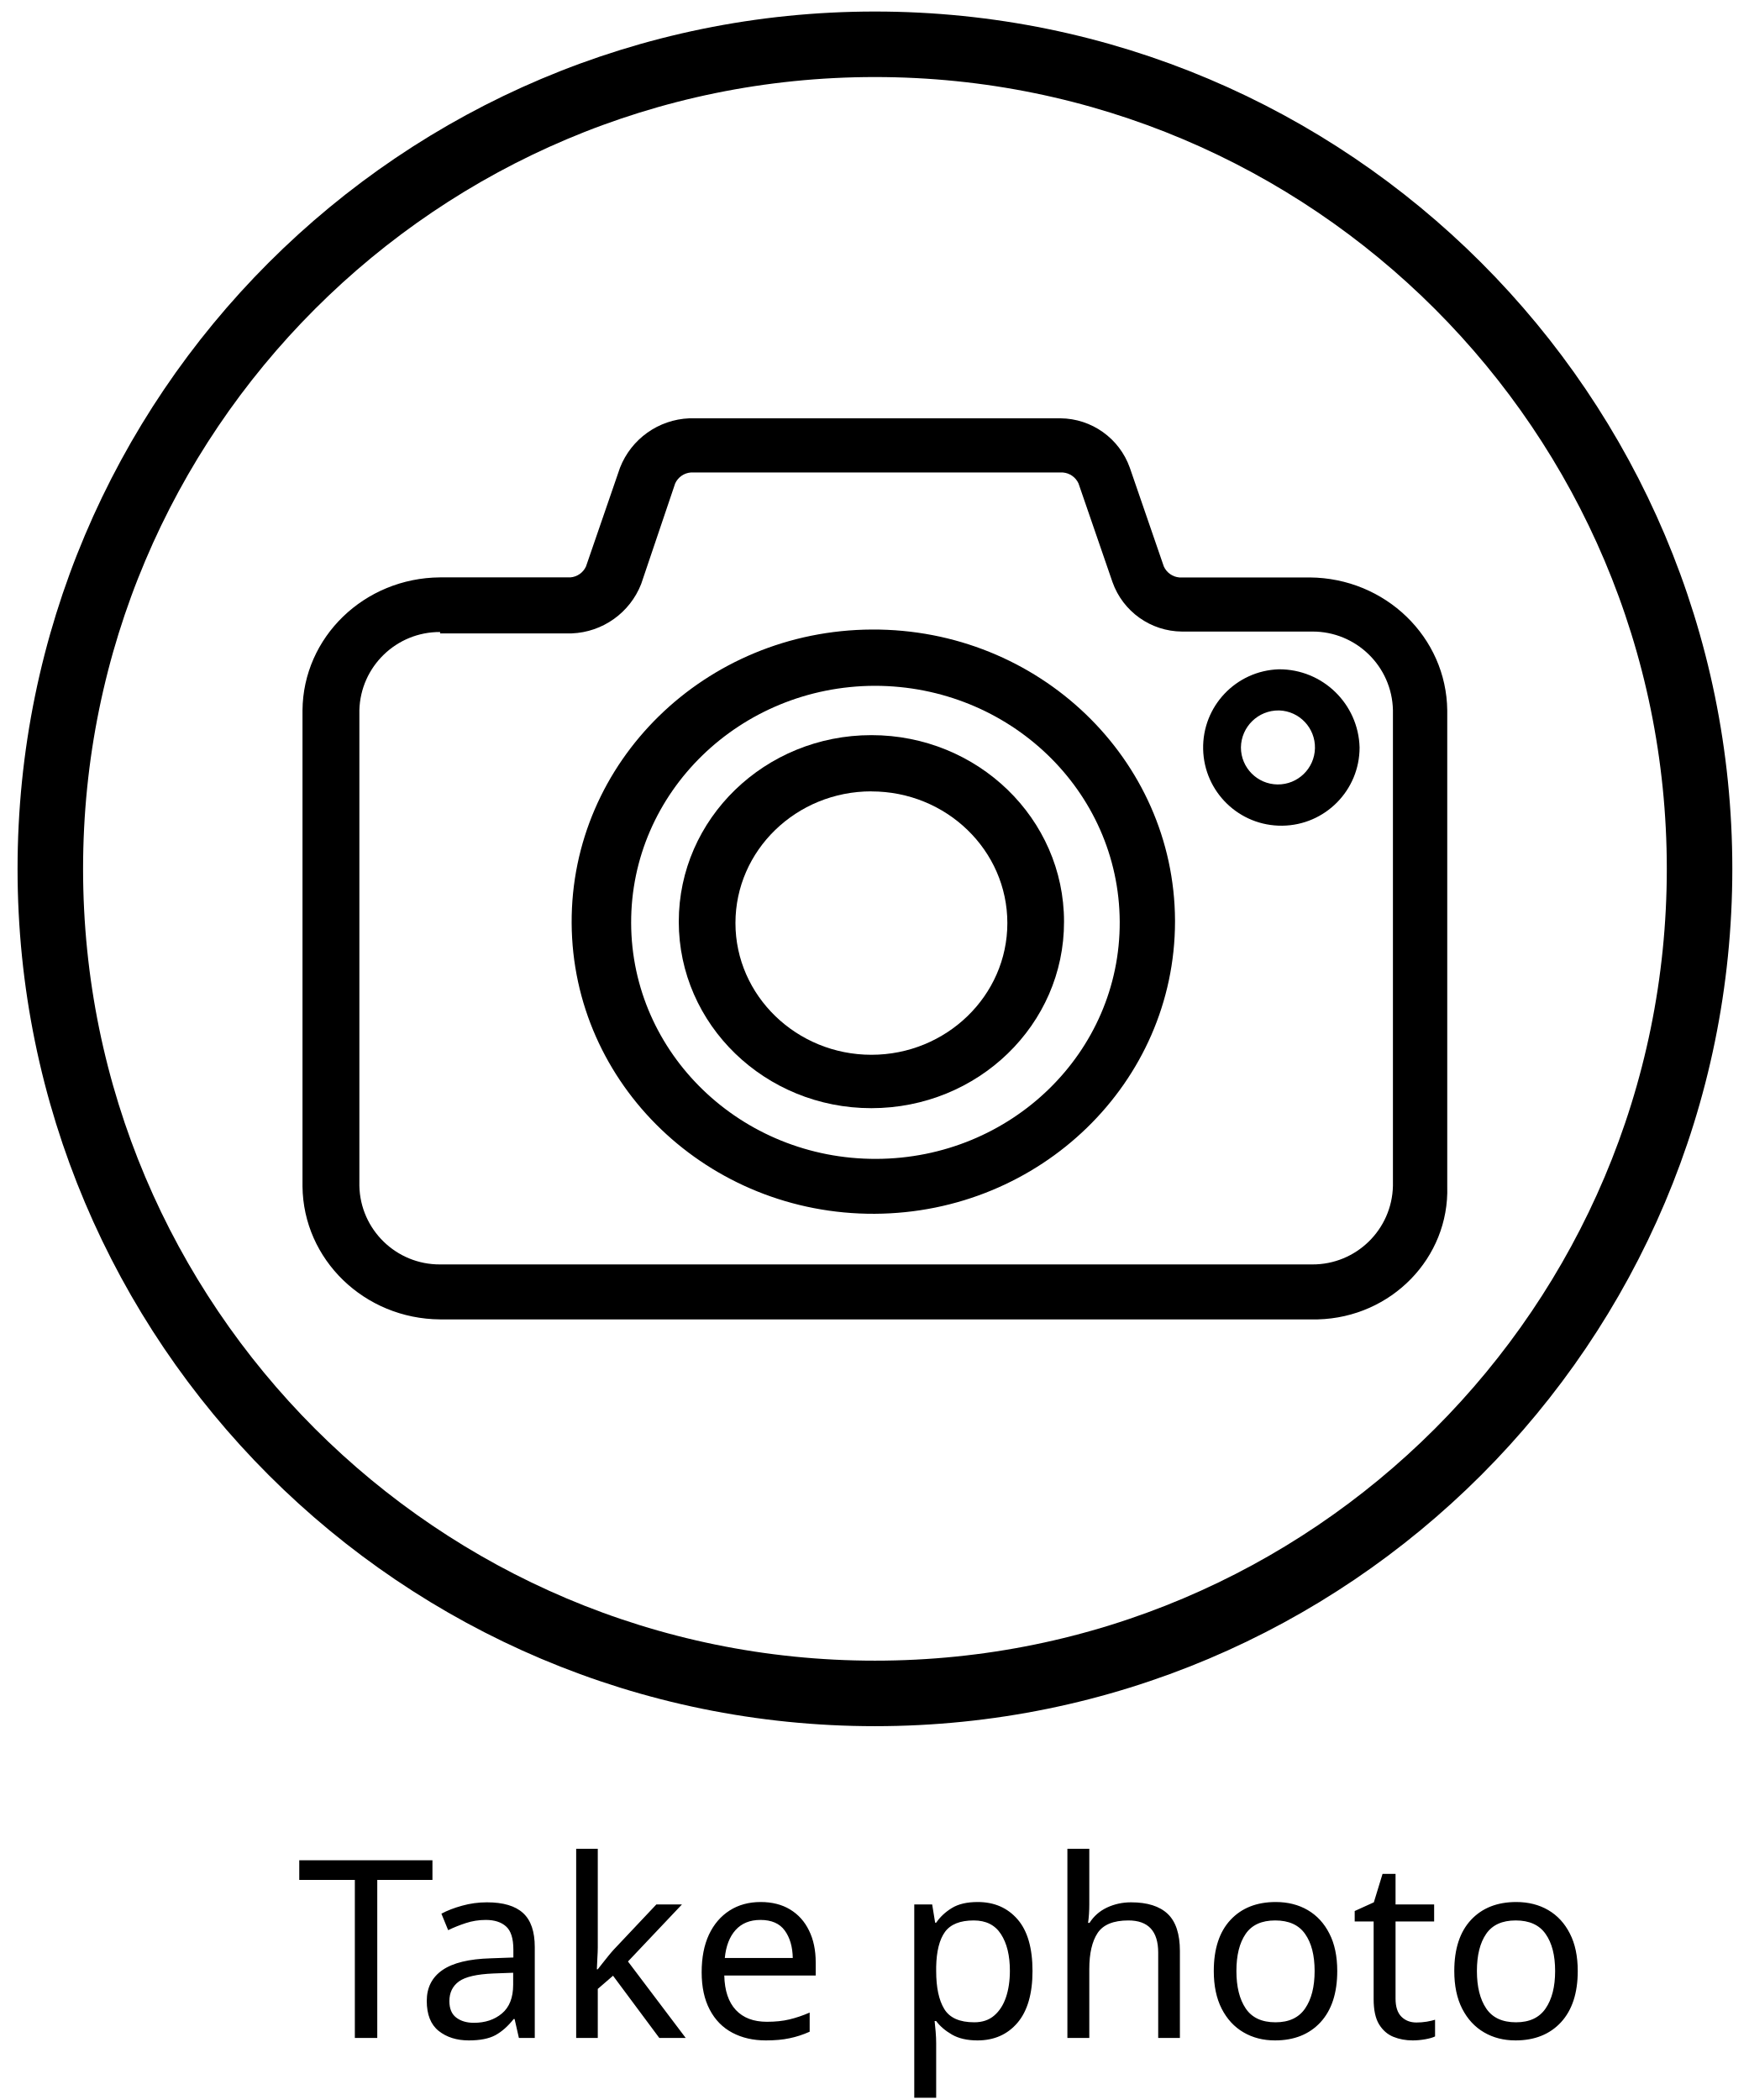
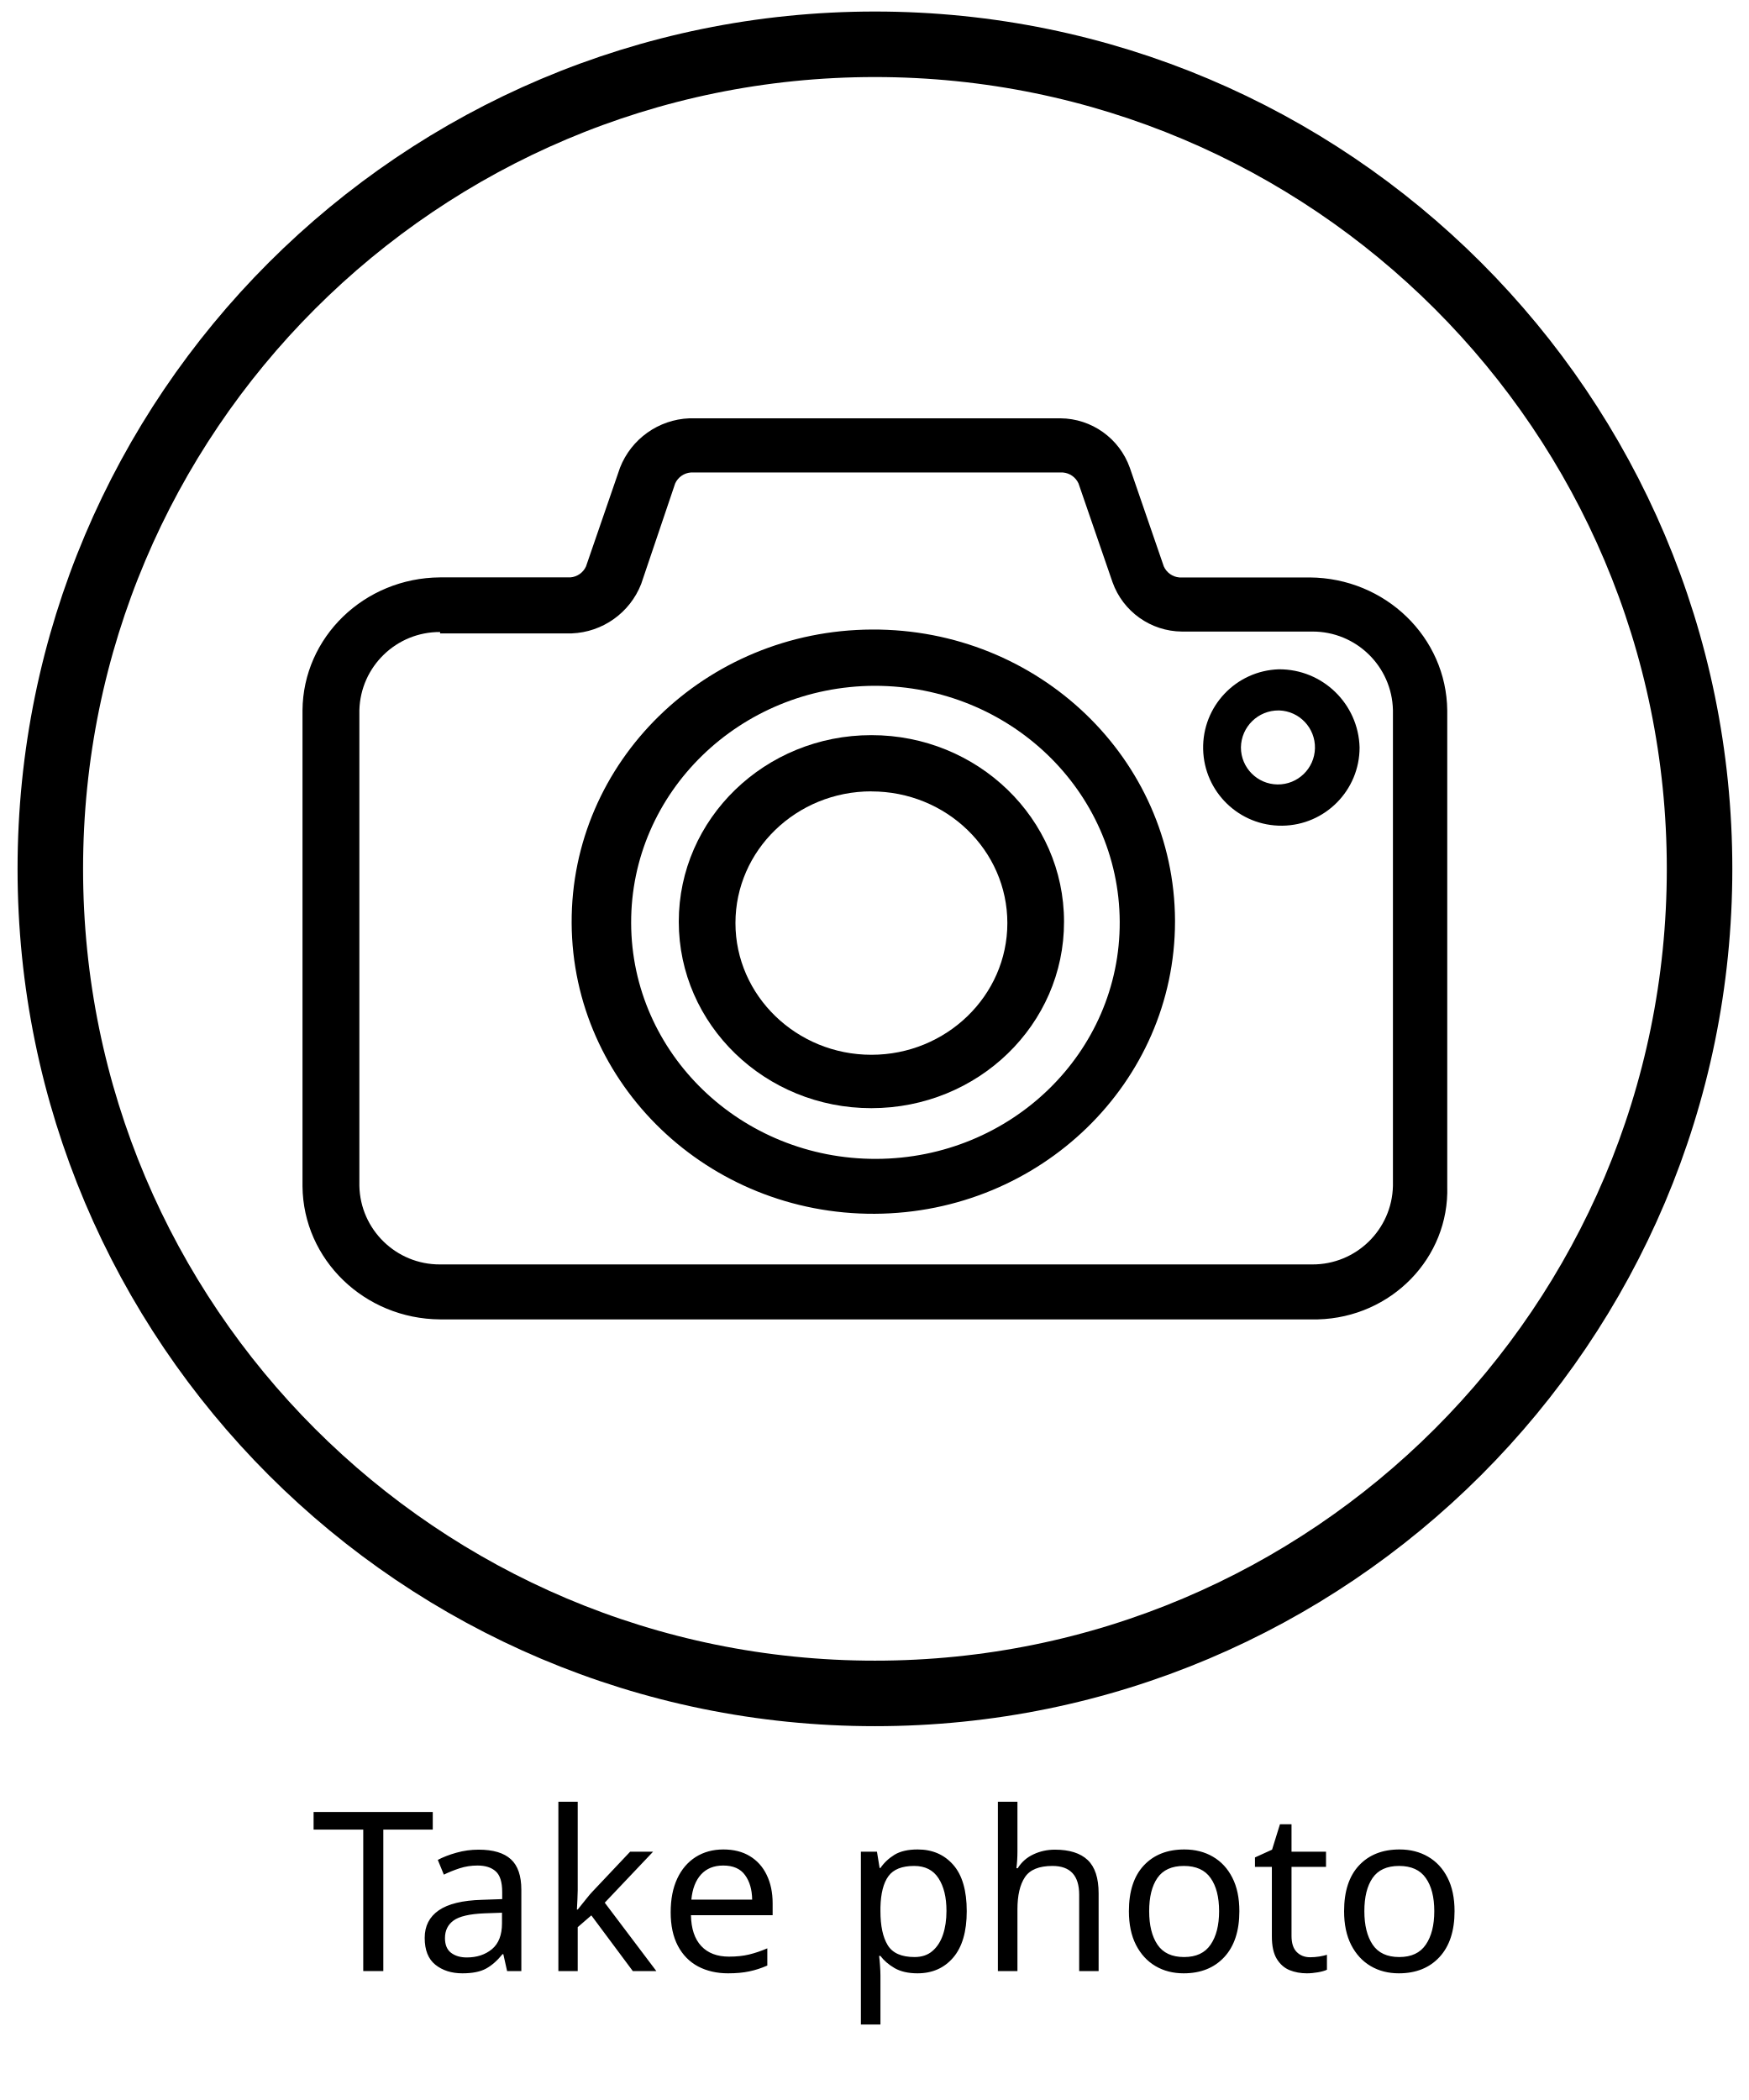
<svg xmlns="http://www.w3.org/2000/svg" id="Layer_1" data-name="Layer 1" viewBox="0 0 266.89 320.54">
  <defs>
-     <style>.cls-1{fill:none;stroke:#000;stroke-miterlimit:10;stroke-width:10px;}.cls-2{font-size:38px;font-family:MyriadPro-Regular, Myriad Pro;}.cls-3{letter-spacing:-0.06em;}.cls-4{letter-spacing:-0.01em;}</style>
+     <style>.cls-1{fill:none;stroke:#000;stroke-miterlimit:10;stroke-width:10px;}.cls-2{font-size:34px;font-family:Avenir-Medium, Avenir;}.cls-3{letter-spacing:-0.11em;}</style>
  </defs>
  <path d="M133,169.15c-16.24,0-29.4-12.75-29.4-28.47s13.16-28.47,29.4-28.47,29.4,12.75,29.4,28.47h0C162.43,156.4,149.28,169.14,133,169.15Zm0-48.36c-11.46,0-20.75,9-20.75,20.1S121.59,161,133,161s20.75-9,20.75-20.1h0c0-11.1-9.29-20.1-20.75-20.1Z" />
  <path d="M200.28,201.39H67.17c-11.55-.08-20.89-9.12-21-20.31V108.44c.08-11.18,9.42-20.23,21-20.31H87.06a2.87,2.87,0,0,0,2.38-1.67l5.19-15.07a11.88,11.88,0,0,1,10.59-7.54h56.63a11.34,11.34,0,0,1,10.59,7.54l5.19,15.07A2.87,2.87,0,0,0,180,88.14h19.89c11.55.08,20.89,9.12,21,20.31v72.64c.33,10.89-8.51,20-19.75,20.3ZM67.17,96.47A12.26,12.26,0,0,0,54.85,108.4V181A12.26,12.26,0,0,0,67.17,193H200.28A12.26,12.26,0,0,0,212.6,181v-72.6a12.26,12.26,0,0,0-12.32-12H180.39a11.34,11.34,0,0,1-10.59-7.54l-5.19-15.07a2.87,2.87,0,0,0-2.38-1.67H105.43a2.87,2.87,0,0,0-2.38,1.67L97.86,89.14a11.88,11.88,0,0,1-10.59,7.54H67.17Z" />
  <path d="M133.51,185.27c-25.43.12-46.14-19.75-46.26-44.38s20.4-44.68,45.83-44.8,46.14,19.75,46.26,44.38q0,.1,0,.21C179.31,165.22,158.84,185.13,133.51,185.27Zm0-80.59c-20.59.06-37.24,16.27-37.18,36.21s16.8,36.06,37.4,36S171,160.63,170.9,140.68,154.07,104.69,133.51,104.68Z" />
  <path d="M195.24,108.44a5.65,5.65,0,1,1-5.84,5.65h0a5.72,5.72,0,0,1,5.79-5.65h0m0-6.28a11.94,11.94,0,1,0,12.32,11.93h0a12.26,12.26,0,0,0-12.32-11.93Z" />
  <circle class="cls-1" cx="133.54" cy="132.62" r="125.86" />
-   <text class="cls-2" transform="translate(45.3 311.07)">Take photo</text>
+   <text class="cls-2" transform="translate(47.52 300.86)">
+     <tspan class="cls-3">T</tspan>
+     <tspan x="15.74" y="0">ake photo</tspan>
+   </text>
</svg>
